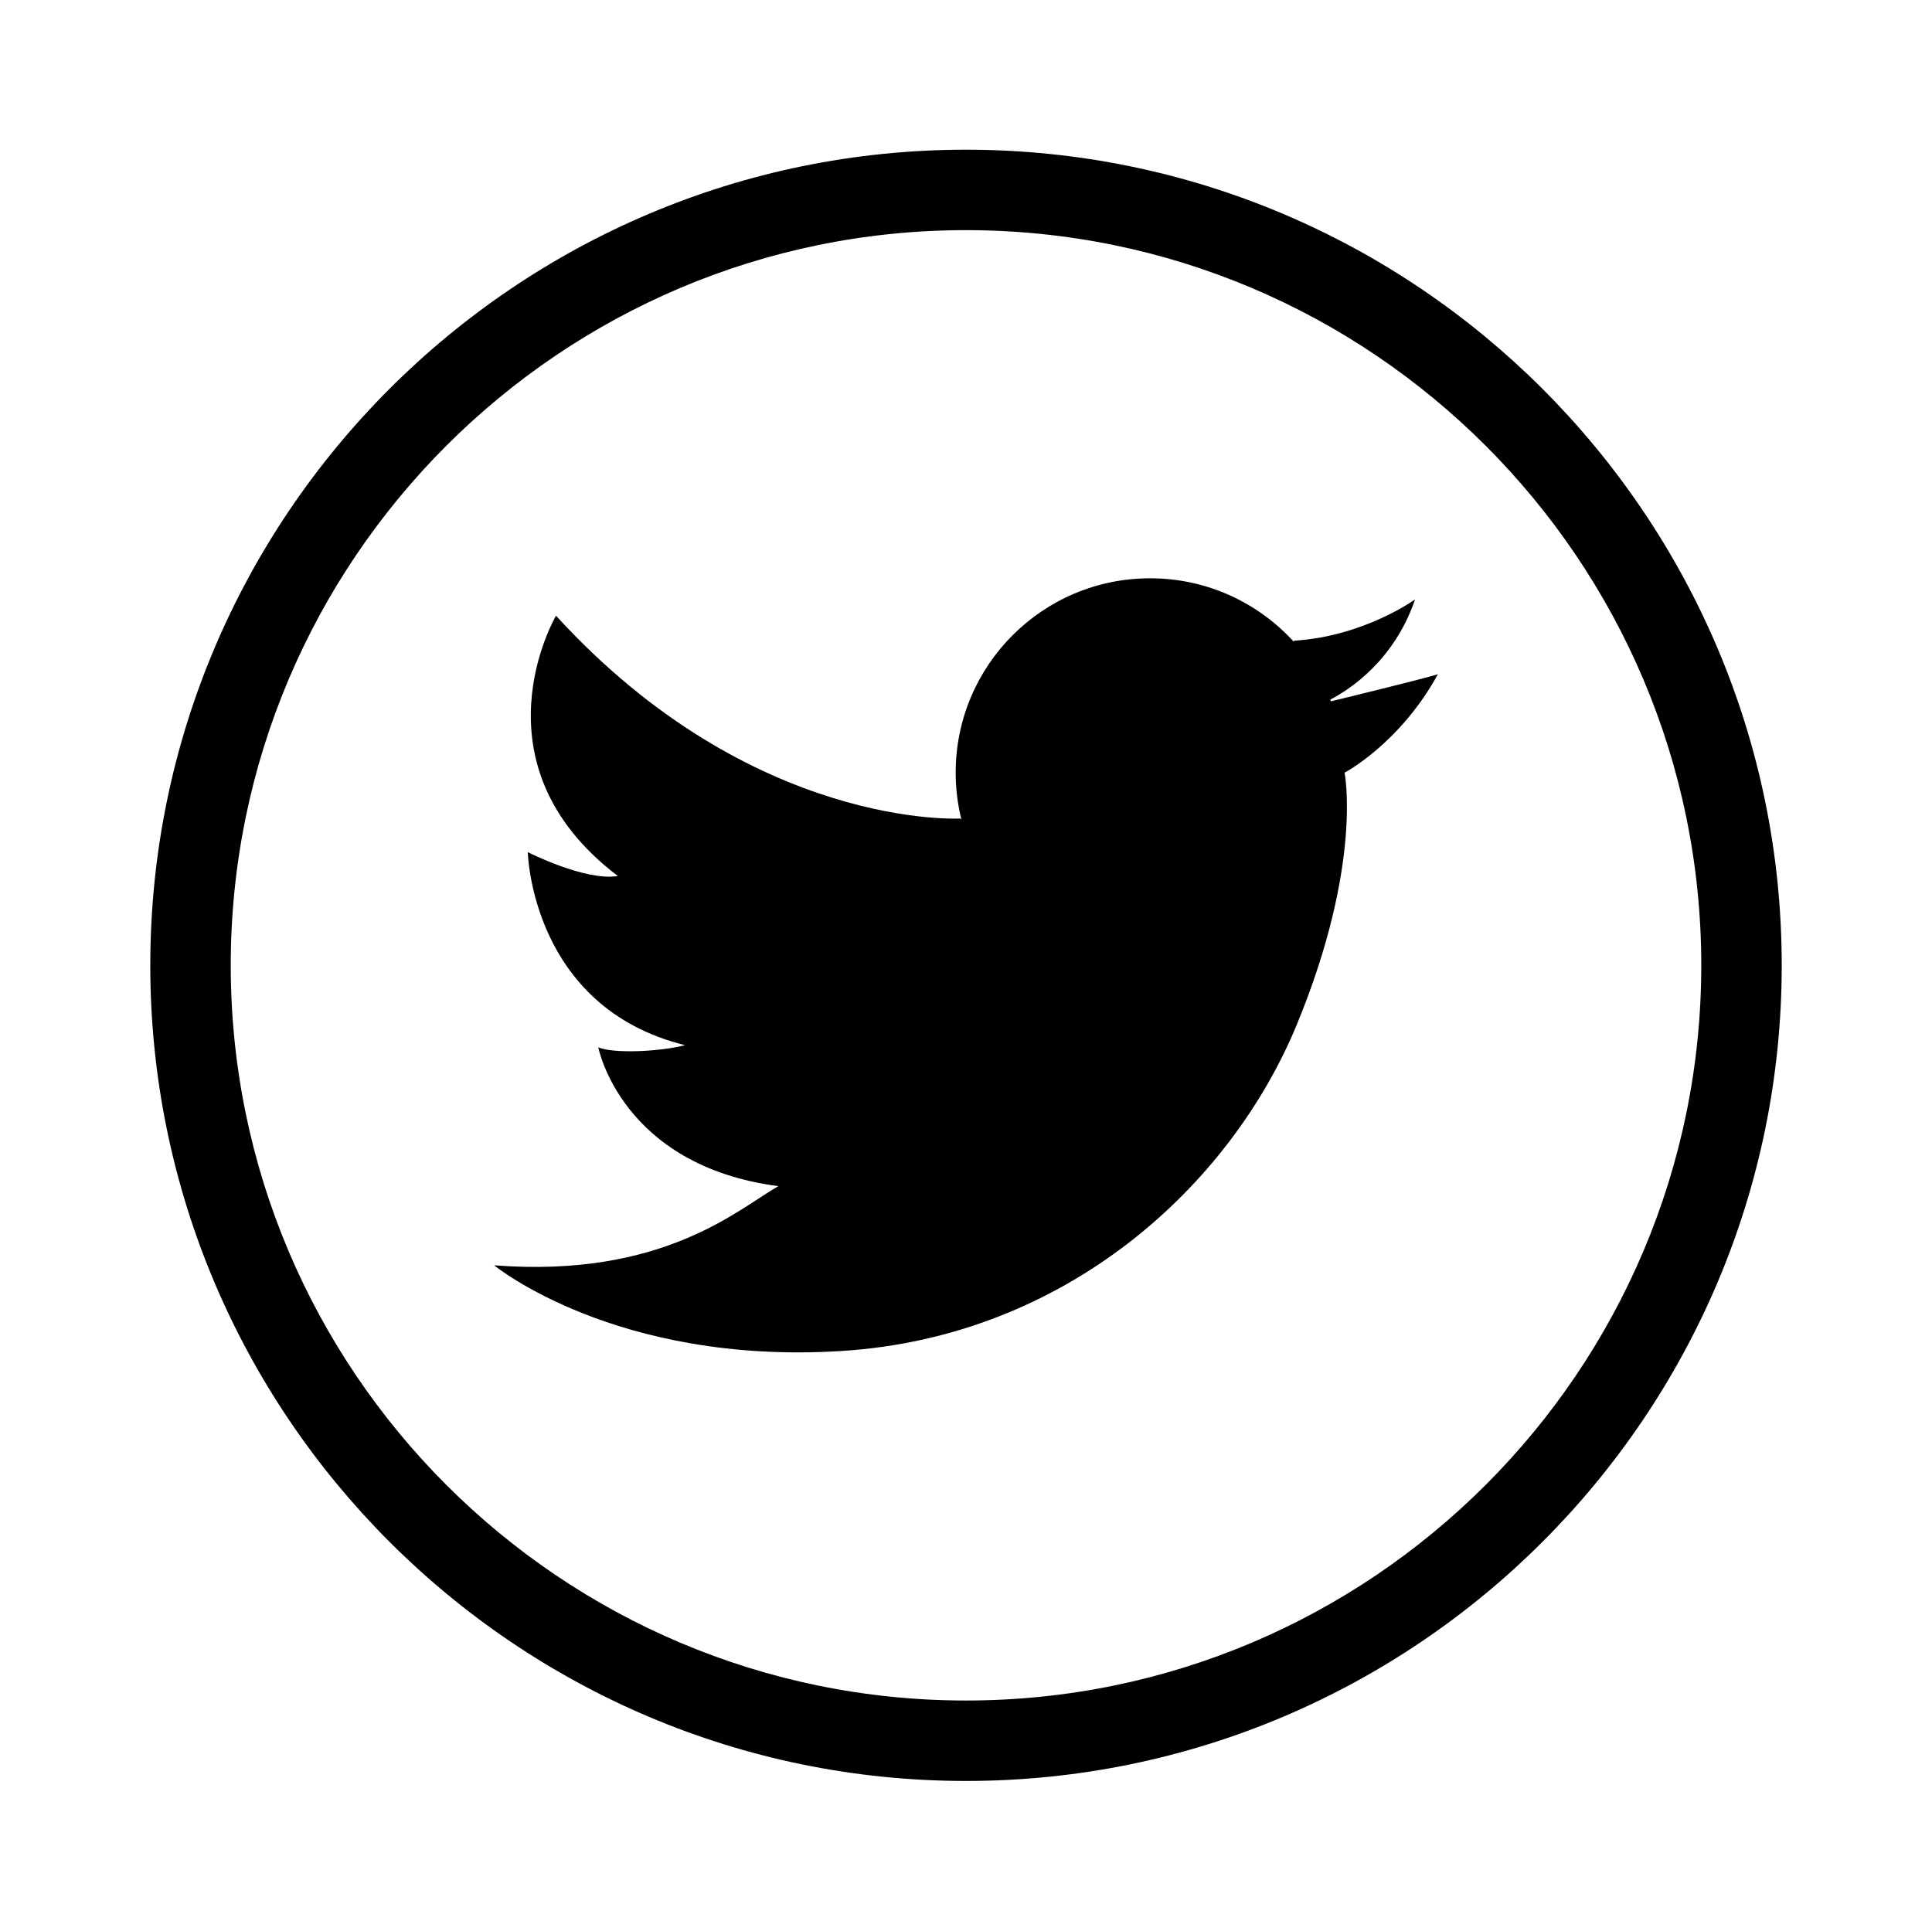
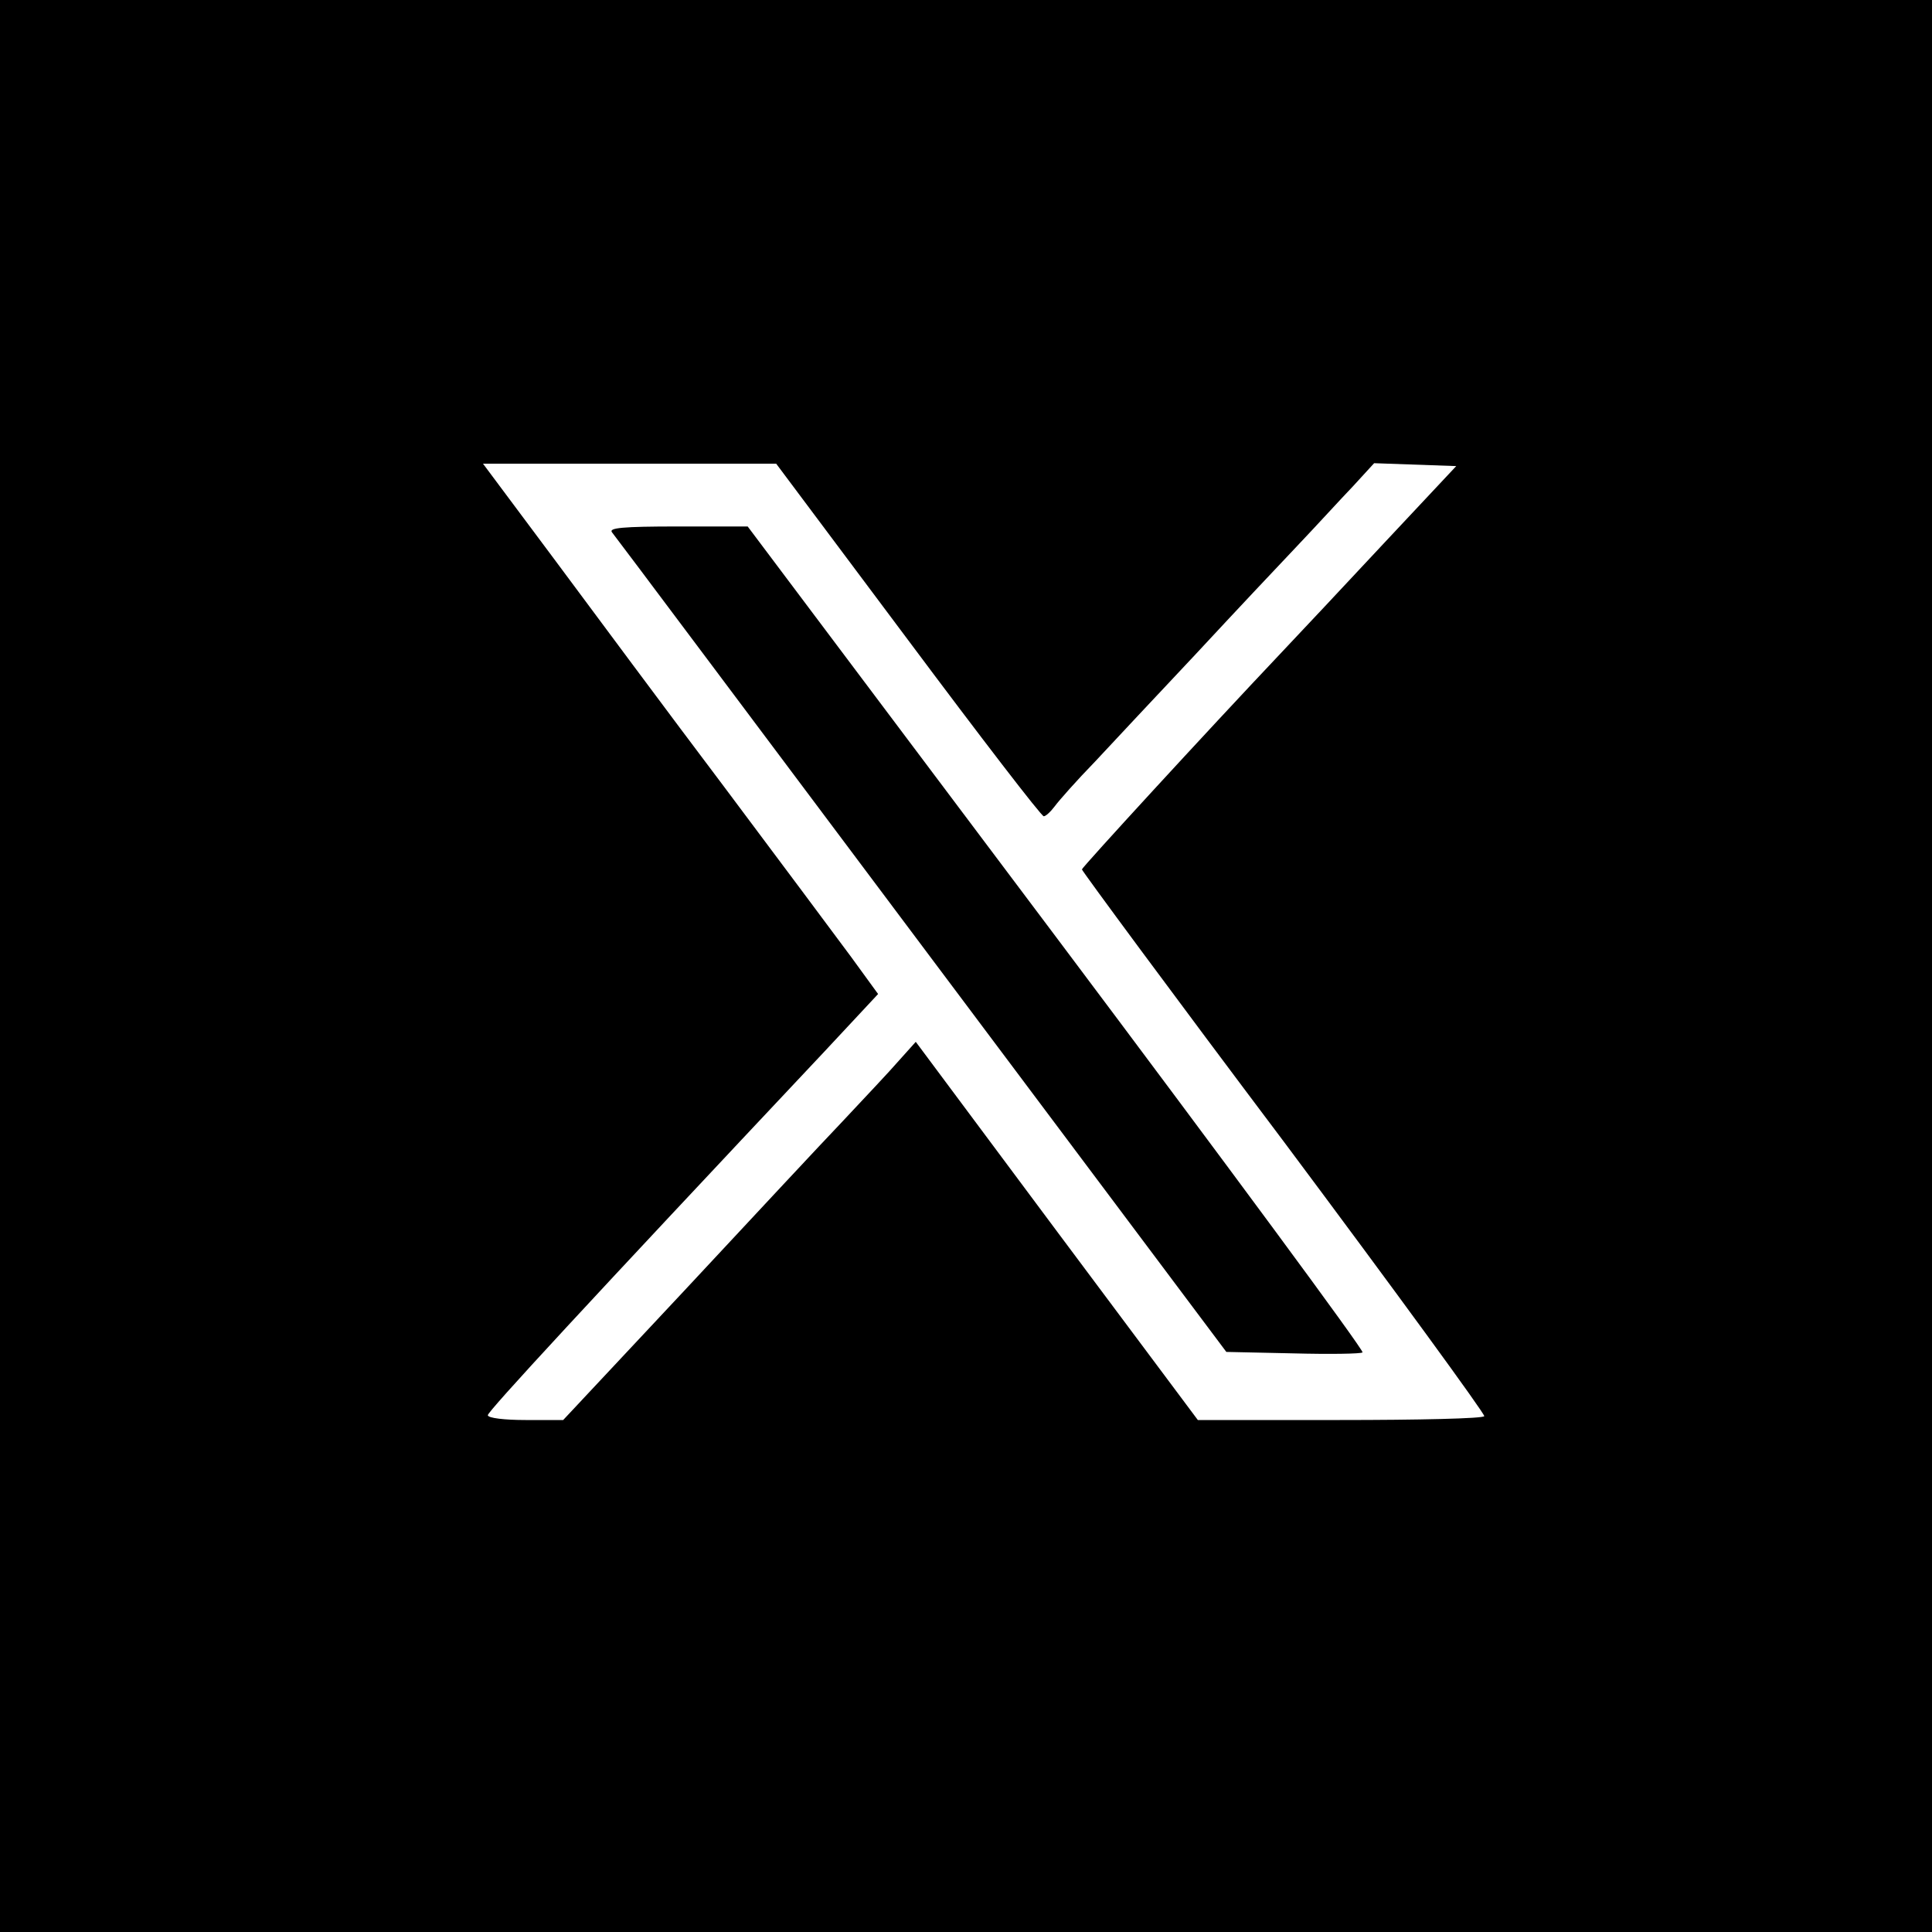
- <svg xmlns="http://www.w3.org/2000/svg" enable-background="new 0 0 144.083 144" id="Twitter" version="1.1" viewBox="0 0 144.083 144" xml:space="preserve">
-   <path d="M72.041,11.166c-33.543,0-60.833,27.29-60.833,60.834c0,33.545,27.29,60.834,60.833,60.834  c33.544,0,60.835-27.289,60.835-60.834C132.875,38.456,105.584,11.166,72.041,11.166z M72.041,126.834  c-30.235,0-54.833-24.598-54.833-54.834c0-30.235,24.598-54.834,54.833-54.834c30.235,0,54.835,24.599,54.835,54.834  C126.875,102.236,102.276,126.834,72.041,126.834z" />
-   <path d="M99.208,52.18c1.398-0.722,4.746-2.867,6.324-7.471c0,0-3.803,2.75-8.979,3.074l-0.094,0.052  c-2.648-2.89-6.455-4.703-10.688-4.703c-8.008,0-14.499,6.492-14.499,14.5c0,1.215,0.151,2.395,0.434,3.523l-0.07-0.105  c0,0-15.53,0.89-30.171-15.127c0,0-6.473,11.001,4.61,19.414c-2.427,0.404-6.713-1.78-6.713-1.78s0.242,11.566,11.728,14.398  c-1.86,0.486-5.339,0.646-6.471,0.162c0,0,1.698,8.816,13.428,10.354c-2.993,1.699-8.574,6.875-21.194,5.904  c0,0,9.062,7.441,25.887,6.391s29.04-12.377,33.974-24.348c4.934-11.971,3.561-18.787,3.561-18.787s4.123-2.164,6.957-7.34  c-1.309,0.392-6.164,1.578-7.971,2.017C99.243,52.266,99.225,52.223,99.208,52.18z" />
+ <svg xmlns="http://www.w3.org/2000/svg" version="1.0" style="border-radius: 8px" viewBox="0 0 400 400" preserveAspectRatio="xMidYMid meet">
+   <g transform="translate(0,400) scale(0.1,-0.1)" fill="#000000" stroke="none">
+     <path d="M0 2000 l0 -2000 2000 0 2000 0 0 2000 0 2000 -2000 0 -2000 0 0 -2000z m1880 675 c150 -201 276 -365 281 -365 4 0 14 9 23 21 8 11 45 53 83 92 37 40 131 140 208 222 77 83 172 184 211 225 39 41 90 97 115 123 l44 48 85 -3 85 -3 -150 -160 c-82 -88 -177 -189 -211 -225 -159 -168 -414 -446 -414 -450 0 -3 188 -258 419 -565 230 -308 416 -563 414 -567 -2 -5 -137 -8 -299 -8 l-294 0 -292 391 -292 392 -35 -39 c-19 -22 -71 -77 -115 -124 -45 -47 -193 -206 -330 -353 l-250 -267 -78 0 c-43 0 -78 4 -78 10 0 8 204 229 697 753 l111 119 -56 77 c-31 42 -149 200 -262 351 -114 151 -272 364 -353 473 l-147 197 304 0 303 0 273 -365z" />
+     <path d="M1267 2898 c6 -7 294 -392 641 -855 l631 -842 138 -3 c76 -2 141 -1 144 2 4 3 -281 389 -633 858 l-640 852 -145 0 c-115 0 -143 -3 -136 -12z" />
+   </g>
</svg>
